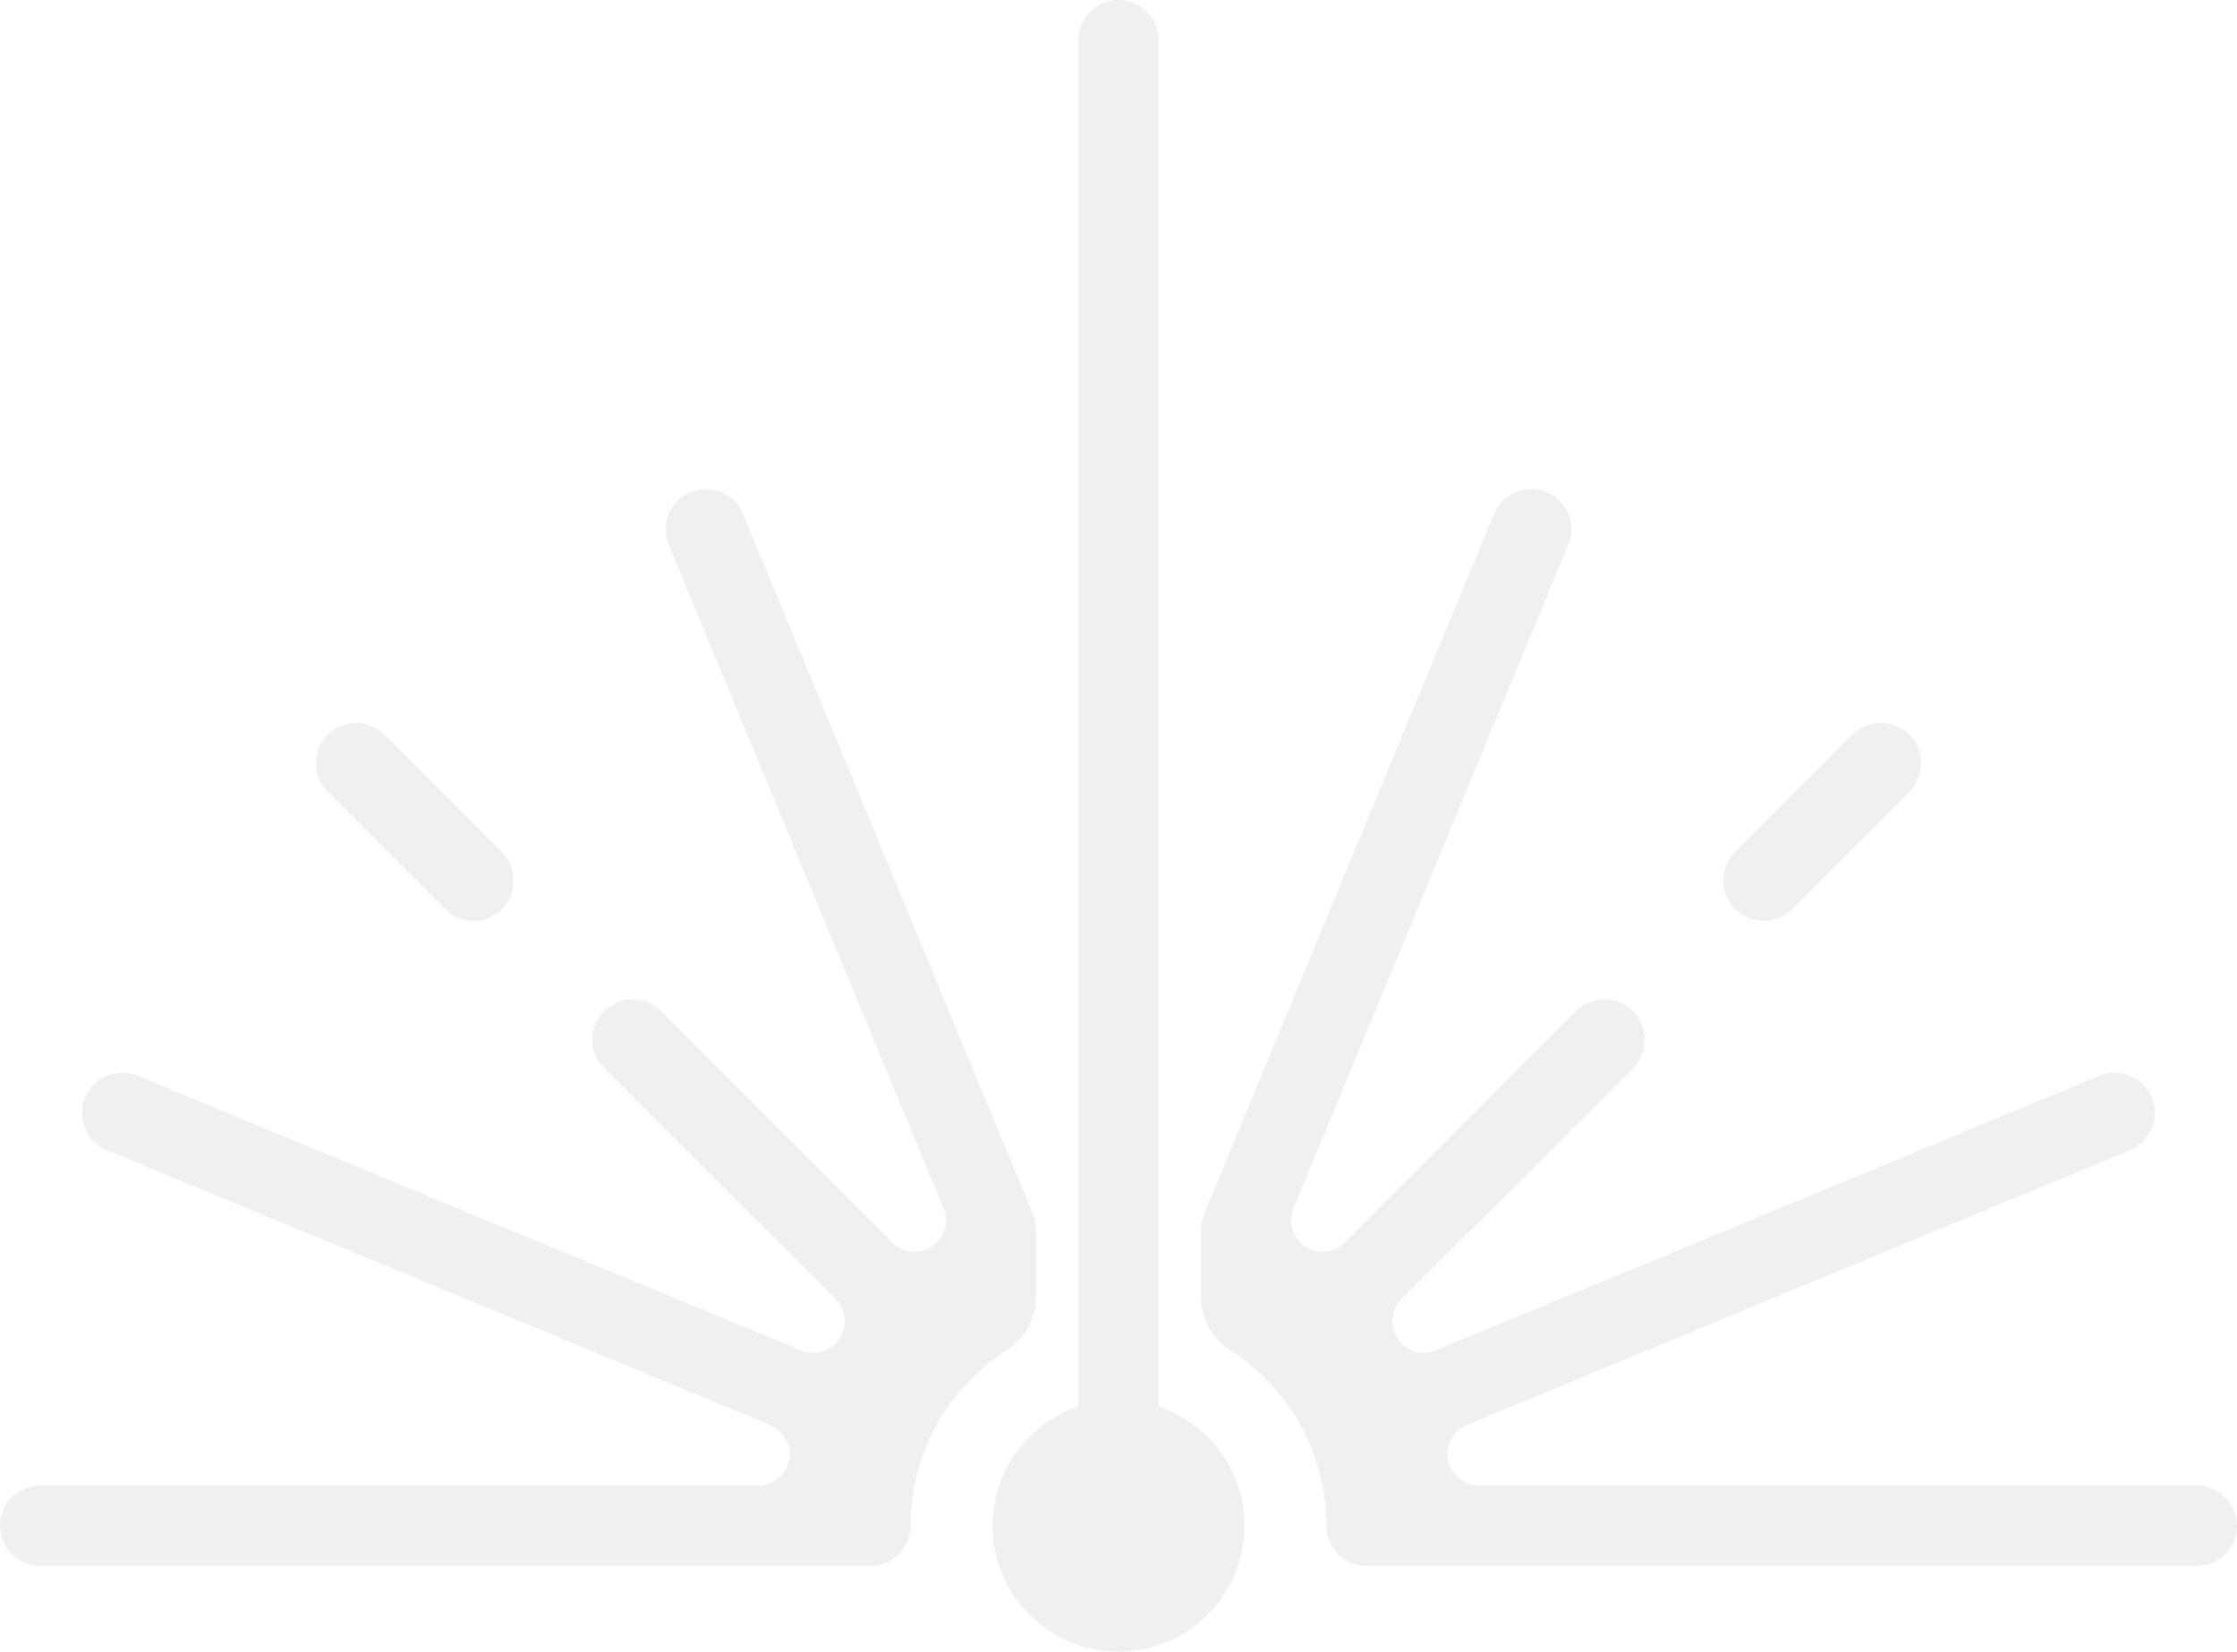
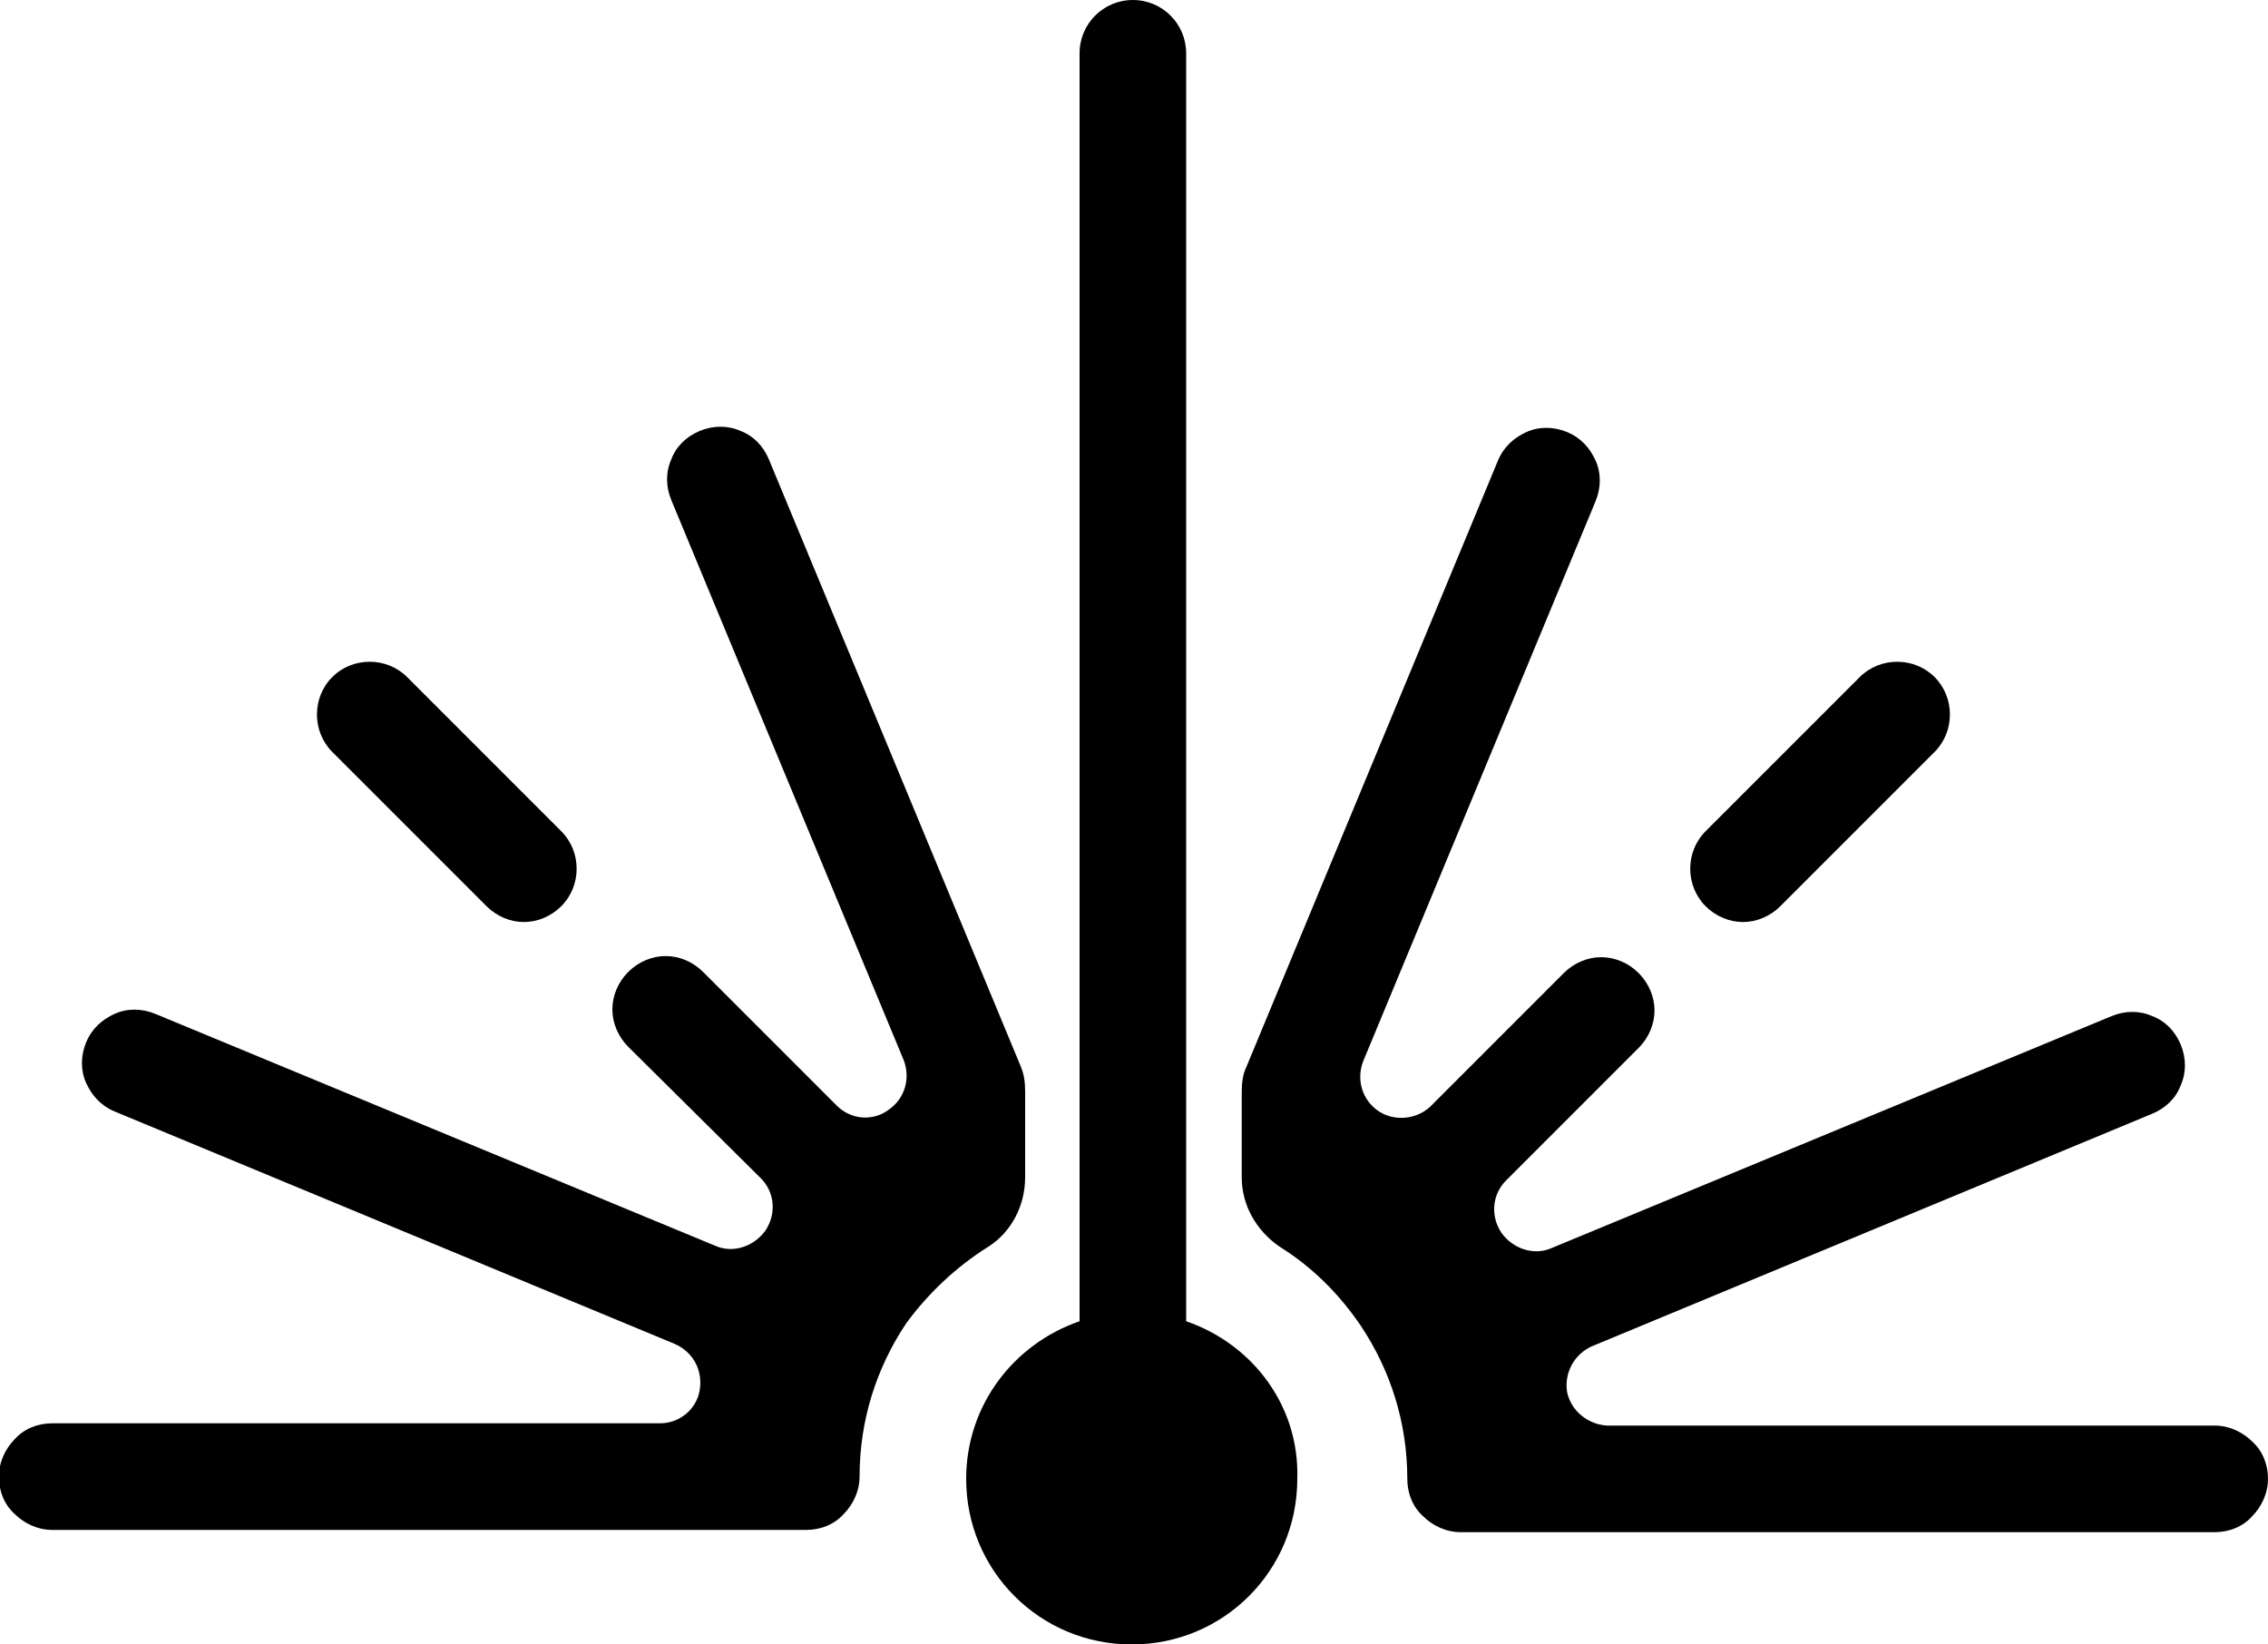
- <svg xmlns="http://www.w3.org/2000/svg" fill="#f0f0f0" width="91.645mm" height="67.657mm" viewBox="0 0 91.645 67.657" version="1.1" id="svg1" xml:space="preserve">
-   <defs id="defs1" />
-   <g id="layer1" transform="translate(-27.40636,-86.08034)">
-     <g id="g5" transform="matrix(0.2645833,0,0,0.2645833,27.40636,86.08034)">
-       <g id="g1">
-         <path d="M 179.413,217.74 V 6.228 C 179.413,2.79 176.625,0 173.185,0 c -3.438,0 -6.228,2.789 -6.228,6.228 v 211.514 c -7.712,2.6 -13.272,9.877 -13.272,18.468 0,10.77 8.732,19.5 19.501,19.5 10.769,0 19.502,-8.73 19.502,-19.5 0.001,-8.591 -5.561,-15.869 -13.275,-18.47 z" id="path1" />
-       </g>
-       <g id="g2">
-         <path d="m 273.054,142.571 c 1.593,0 3.185,-0.607 4.399,-1.826 l 18.196,-18.195 c 2.433,-2.43 2.433,-6.376 0,-8.805 -2.433,-2.433 -6.375,-2.433 -8.808,0 l -18.193,18.196 c -2.433,2.429 -2.433,6.371 0,8.804 1.217,1.218 2.812,1.826 4.406,1.826 z" id="path2" />
-       </g>
-       <path d="m 190.237,208.89 c 3.831,2.395 7.117,5.581 9.644,9.319 3.474,5.138 5.502,11.331 5.498,18 0,1.717 0.697,3.273 1.824,4.403 1.127,1.126 2.684,1.824 4.403,1.824 0.007,0 0.013,0 0.018,-0.002 0.005,-0.002 0.011,-0.002 0.018,-0.002 h 64.255 64.253 c 1.718,0 3.275,-0.696 4.402,-1.824 1.126,-1.126 1.823,-2.683 1.823,-4.403 0,-1.72 -0.697,-3.277 -1.823,-4.403 -1.127,-1.126 -2.685,-1.824 -4.402,-1.824 h -61.386 l -49.938,0.005 c -2.196,-0.085 -4.176,-1.661 -4.624,-3.916 -0.459,-2.31 0.801,-4.565 2.892,-5.44 l 46.017,-19.065 56.715,-23.493 c 1.588,-0.657 2.759,-1.897 3.369,-3.369 0.611,-1.472 0.66,-3.179 0.003,-4.771 -0.66,-1.588 -1.9,-2.759 -3.372,-3.367 -1.474,-0.611 -3.179,-0.66 -4.767,-0.004 l -56.71,23.49 -46.205,19.081 c -2.063,0.765 -4.459,0.048 -5.738,-1.861 -1.311,-1.958 -1.013,-4.523 0.582,-6.134 l 17.411,-17.328 18.445,-18.445 c 1.215,-1.214 1.823,-2.81 1.823,-4.404 0,-1.592 -0.608,-3.188 -1.823,-4.403 -1.218,-1.215 -2.812,-1.821 -4.405,-1.821 -1.593,0 -3.187,0.606 -4.404,1.821 L 225.59,175 208.101,192.491 c -1.616,1.495 -4.103,1.748 -6.014,0.47 -1.959,-1.307 -2.664,-3.792 -1.804,-5.891 l 19.063,-46.023 23.489,-56.709 c 0.658,-1.588 0.61,-3.293 0,-4.765 -0.61,-1.473 -1.781,-2.713 -3.369,-3.371 -1.588,-0.658 -3.295,-0.611 -4.769,-0.001 -1.472,0.61 -2.712,1.783 -3.371,3.373 l -24.596,59.376 -20.223,48.835 c -0.377,0.861 -0.569,1.875 -0.569,2.876 v 10.034 c 0,3.399 1.696,6.402 4.299,8.195" id="path3" />
-       <g id="g4">
-         <path d="m 77.727,140.745 c 2.433,-2.433 2.433,-6.375 0,-8.804 L 59.534,113.745 c -2.433,-2.433 -6.375,-2.433 -8.808,0 -2.433,2.428 -2.433,6.375 0,8.805 l 18.197,18.195 c 1.215,1.219 2.806,1.826 4.4,1.826 1.592,0 3.187,-0.608 4.404,-1.826 z" id="path4" />
-       </g>
-       <path d="m 156.138,208.89 c -3.832,2.395 -7.117,5.581 -9.644,9.319 -3.474,5.138 -5.501,11.331 -5.498,18 0,1.717 -0.697,3.273 -1.825,4.403 -1.126,1.126 -2.683,1.824 -4.403,1.824 -0.007,0 -0.012,0 -0.017,-0.002 -0.005,-0.002 -0.011,-0.002 -0.018,-0.002 H 70.479 6.226 c -1.719,0 -3.275,-0.696 -4.403,-1.824 C 0.697,239.483 0,237.926 0,236.206 c 0,-1.72 0.697,-3.277 1.823,-4.403 1.128,-1.126 2.685,-1.824 4.403,-1.824 h 61.386 l 49.938,0.005 c 2.196,-0.085 4.176,-1.661 4.624,-3.916 0.458,-2.31 -0.801,-4.565 -2.892,-5.44 L 73.266,201.563 16.551,178.07 c -1.588,-0.657 -2.759,-1.897 -3.369,-3.369 -0.611,-1.472 -0.66,-3.179 -0.003,-4.771 0.66,-1.588 1.901,-2.759 3.373,-3.367 1.474,-0.611 3.178,-0.66 4.767,-0.004 l 56.71,23.49 46.206,19.081 c 2.063,0.765 4.458,0.048 5.738,-1.861 1.31,-1.958 1.013,-4.523 -0.582,-6.134 L 111.979,183.807 93.532,165.36 c -1.215,-1.214 -1.823,-2.81 -1.823,-4.404 0,-1.592 0.608,-3.188 1.823,-4.403 1.218,-1.215 2.812,-1.821 4.405,-1.821 1.593,0 3.187,0.606 4.405,1.821 l 18.445,18.446 17.489,17.491 c 1.616,1.495 4.103,1.748 6.014,0.47 1.958,-1.307 2.664,-3.792 1.804,-5.891 L 127.03,141.046 103.541,84.337 c -0.659,-1.588 -0.61,-3.293 0,-4.765 0.61,-1.473 1.781,-2.713 3.369,-3.371 1.588,-0.658 3.295,-0.611 4.768,-10e-4 1.472,0.61 2.712,1.783 3.371,3.373 l 24.595,59.378 20.223,48.835 c 0.377,0.861 0.569,1.875 0.569,2.876 v 10.034 c 0.001,3.398 -1.696,6.401 -4.298,8.194" id="path5" />
+ <svg xmlns="http://www.w3.org/2000/svg" version="1.1" id="svg1" x="0px" y="0px" width="200px" height="144.9px" viewBox="-494.9 -91.4 200 144.9" style="enable-background:new -494.9 -91.4 200 144.9;" xml:space="preserve">
+   <g>
+     <g id="g1">
+       <path id="path1" d="M-390.3,25.1V-86.7c0-2.6-2.1-4.7-4.7-4.7c-2.6,0-4.7,2.1-4.7,4.7V25.1c-5.8,2-10,7.4-10,13.9    c0,8.1,6.5,14.6,14.6,14.6s14.6-6.5,14.6-14.6C-380.3,32.5-384.5,27.1-390.3,25.1L-390.3,25.1z" />
    </g>
+     <g id="g2">
+       <path id="path2" d="M-341.2-10.1c1.2,0,2.4-0.5,3.3-1.4l13.6-13.6c1.8-1.8,1.8-4.8,0-6.6c-1.8-1.8-4.8-1.8-6.6,0l-13.6,13.6    c-1.8,1.8-1.8,4.8,0,6.6C-343.6-10.6-342.4-10.1-341.2-10.1z" />
+     </g>
+     <path id="path3" d="M-382.1,18.5c2.9,1.8,5.3,4.2,7.2,7c2.6,3.9,4.1,8.5,4.1,13.5c0,1.3,0.5,2.5,1.4,3.3c0.8,0.8,2,1.4,3.3,1.4   c0,0,0,0,0,0s0,0,0,0h48.2h18.3c1.3,0,2.5-0.5,3.3-1.4c0.8-0.8,1.4-2,1.4-3.3s-0.5-2.5-1.4-3.3c-0.8-0.8-2-1.4-3.3-1.4h-16.1   l-37.5,0c-1.6-0.1-3.1-1.2-3.5-2.9c-0.3-1.7,0.6-3.4,2.2-4.1l49.4-20.5c1.2-0.5,2.1-1.4,2.5-2.5c0.5-1.1,0.5-2.4,0-3.6   c-0.5-1.2-1.4-2.1-2.5-2.5c-1.1-0.5-2.4-0.5-3.6,0l-49.5,20.5c-1.5,0.6-3.3,0-4.3-1.4c-1-1.5-0.8-3.4,0.4-4.6L-350.4,1   c0.9-0.9,1.4-2.1,1.4-3.3c0-1.2-0.5-2.4-1.4-3.3c-0.9-0.9-2.1-1.4-3.3-1.4c-1.2,0-2.4,0.5-3.3,1.4l-11.8,11.8   c-1.2,1.1-3.1,1.3-4.5,0.4c-1.5-1-2-2.8-1.4-4.4l20.5-49.4c0.5-1.2,0.5-2.5,0-3.6c-0.5-1.1-1.3-2-2.5-2.5c-1.2-0.5-2.5-0.5-3.6,0   c-1.1,0.5-2,1.3-2.5,2.5l-22.2,53.5c-0.3,0.6-0.4,1.4-0.4,2.2v7.5C-385.4,14.9-384.1,17.1-382.1,18.5" />
+     <g id="g2_1_">
+       <path id="path2_1_" d="M-445.4-11.5c1.8-1.8,1.8-4.8,0-6.6L-459-31.7c-1.8-1.8-4.8-1.8-6.6,0c-1.8,1.8-1.8,4.8,0,6.6l13.6,13.6    c0.9,0.9,2.1,1.4,3.3,1.4C-447.5-10.1-446.3-10.6-445.4-11.5z" />
+     </g>
+     <path id="path3_1_" d="M-407.7,18.5c2-1.3,3.2-3.6,3.2-6.1V4.8c0-0.8-0.1-1.5-0.4-2.2l-22.2-53.5c-0.5-1.2-1.4-2.1-2.5-2.5   c-1.1-0.5-2.4-0.5-3.6,0c-1.2,0.5-2.1,1.4-2.5,2.5c-0.5,1.1-0.5,2.4,0,3.6l20.5,49.4c0.6,1.6,0.1,3.4-1.4,4.4   c-1.4,1-3.3,0.8-4.5-0.4l-11.8-11.8c-0.9-0.9-2.1-1.4-3.3-1.4c-1.2,0-2.4,0.5-3.3,1.4c-0.9,0.9-1.4,2.1-1.4,3.3   c0,1.2,0.5,2.4,1.4,3.3l11.7,11.6c1.2,1.2,1.4,3.1,0.4,4.6c-1,1.4-2.8,2-4.3,1.4l-49.5-20.5c-1.2-0.5-2.5-0.5-3.6,0   c-1.1,0.5-2,1.3-2.5,2.5c-0.5,1.2-0.5,2.5,0,3.6c0.5,1.1,1.3,2,2.5,2.5l49.4,20.5c1.6,0.7,2.5,2.3,2.2,4.1   c-0.3,1.7-1.8,2.9-3.5,2.9l-37.5,0h-16.1c-1.3,0-2.5,0.5-3.3,1.4c-0.8,0.8-1.4,2-1.4,3.3s0.5,2.5,1.4,3.3c0.8,0.8,2,1.4,3.3,1.4   h18.3h48.2c0,0,0,0,0,0s0,0,0,0c1.3,0,2.5-0.5,3.3-1.4c0.8-0.8,1.4-2,1.4-3.3c0-5,1.5-9.6,4.1-13.5   C-413.1,22.7-410.6,20.3-407.7,18.5" />
  </g>
</svg>
